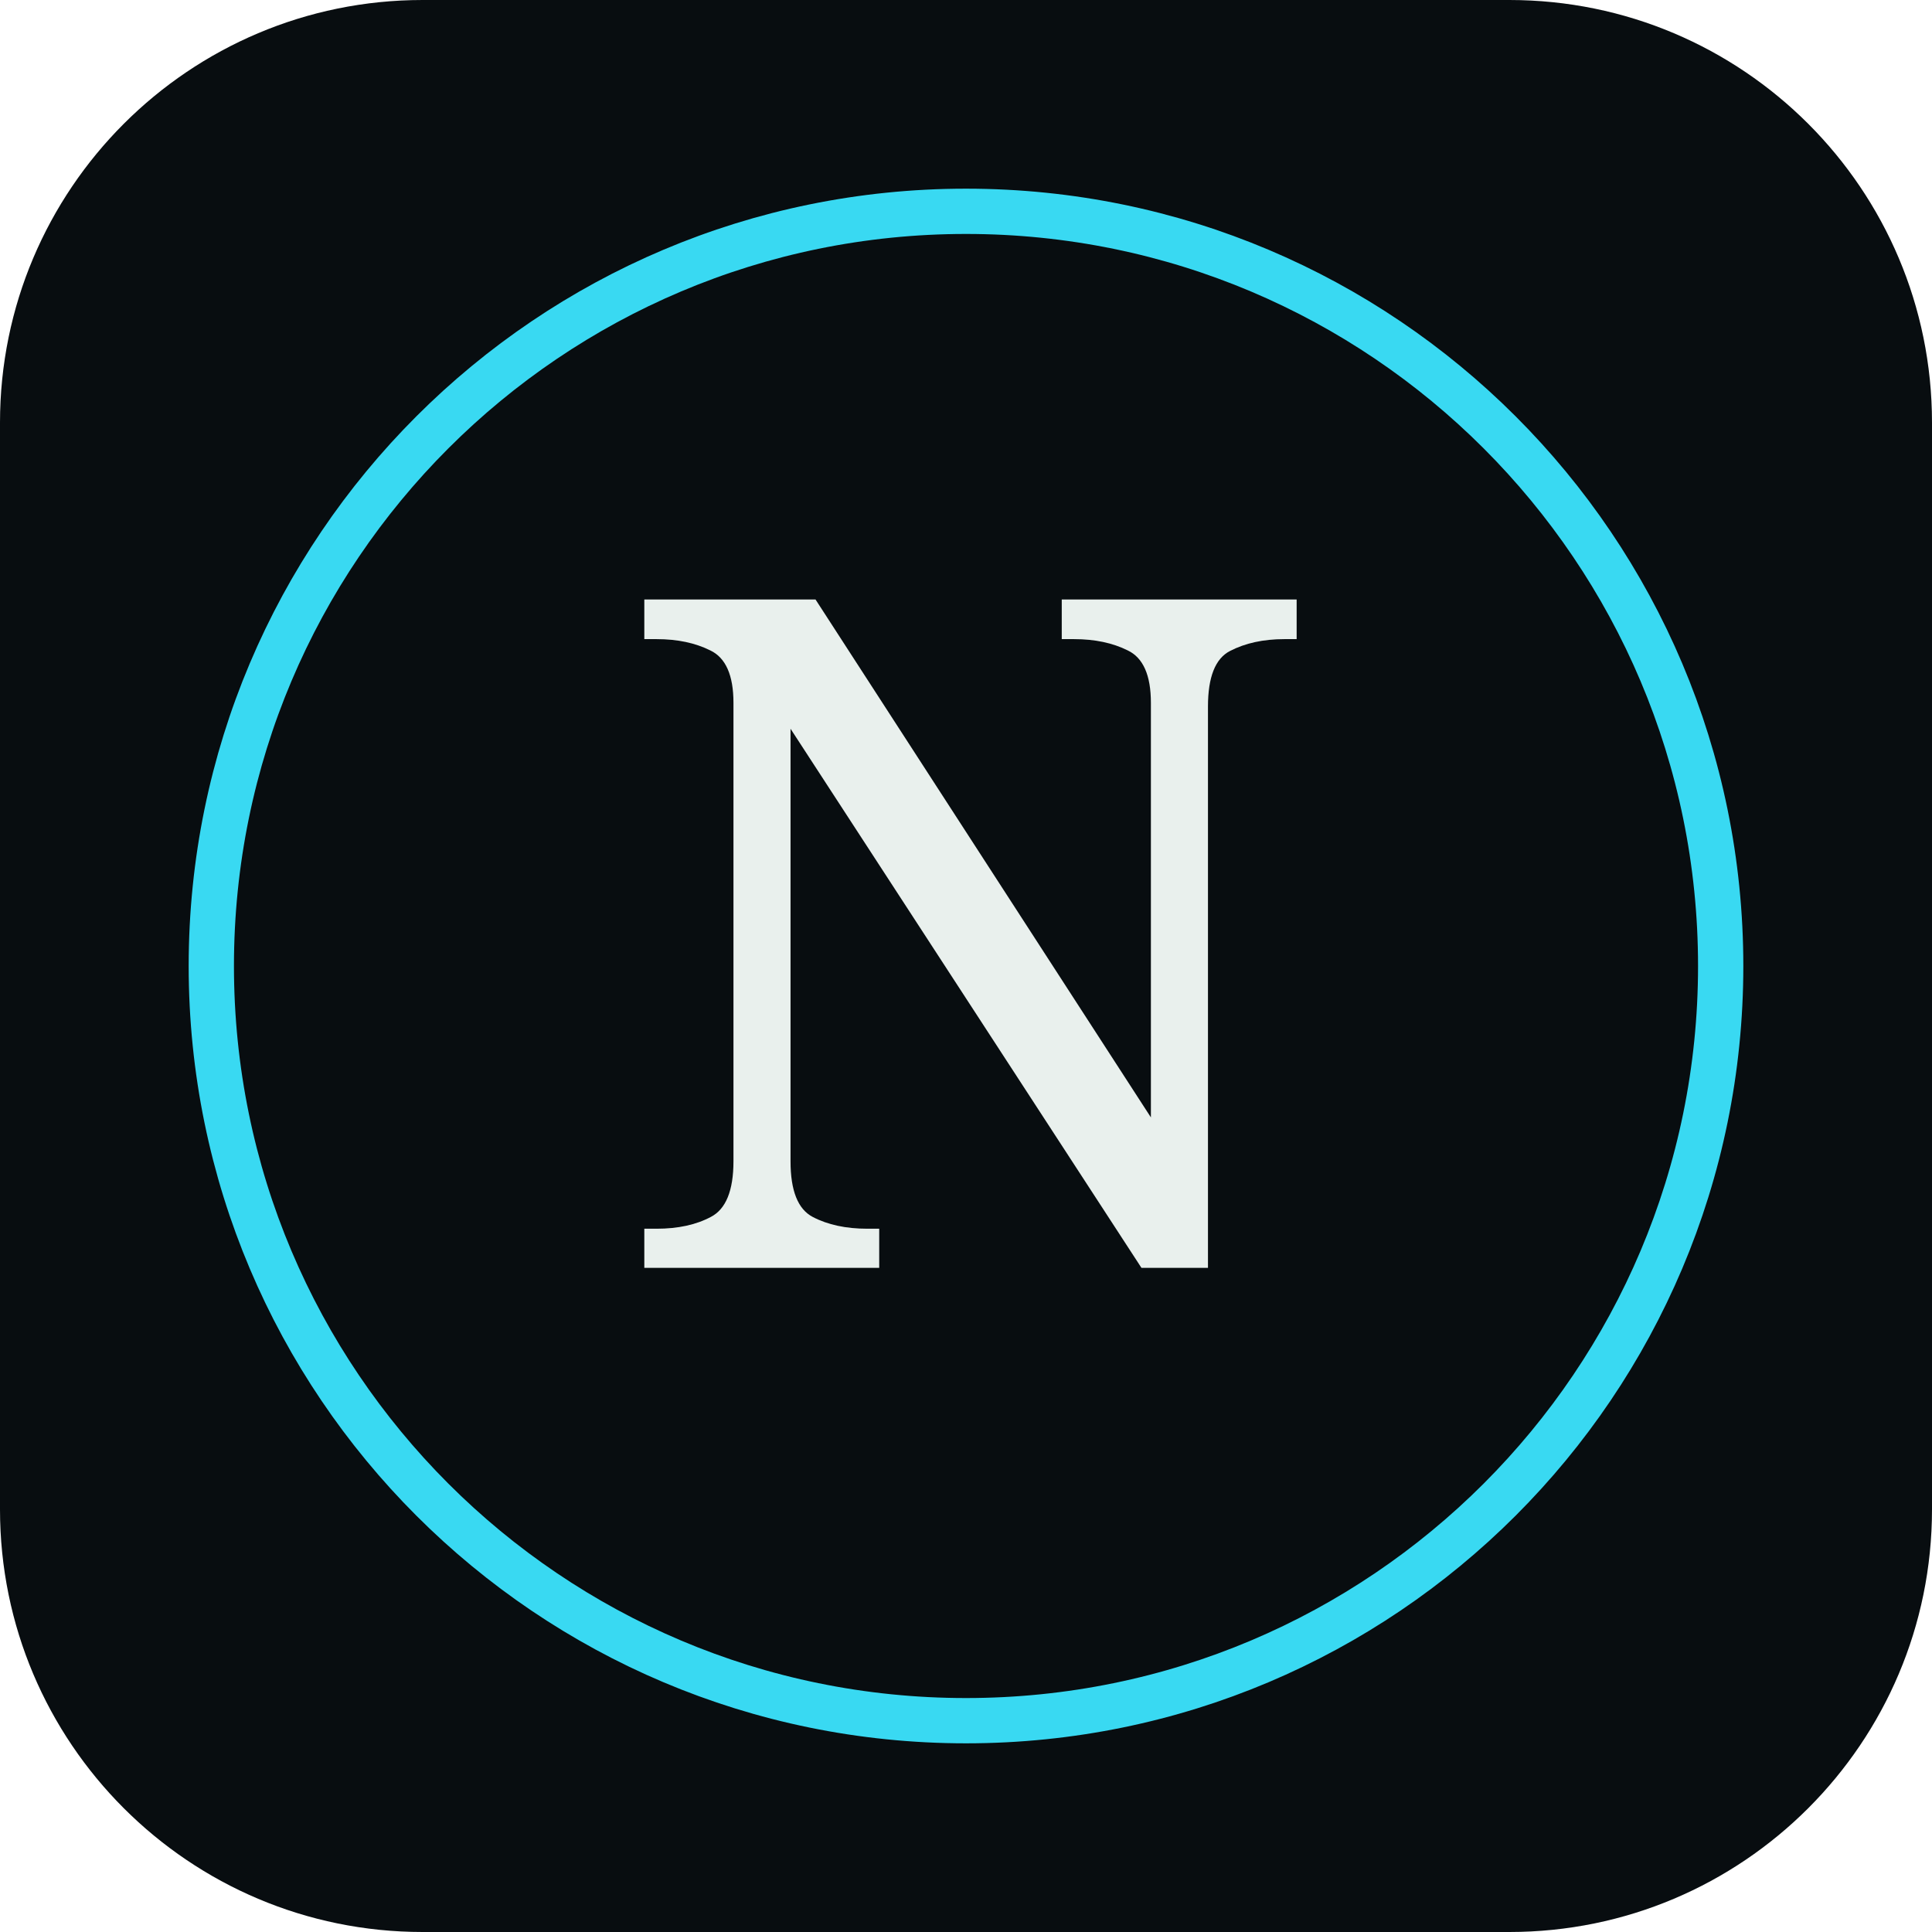
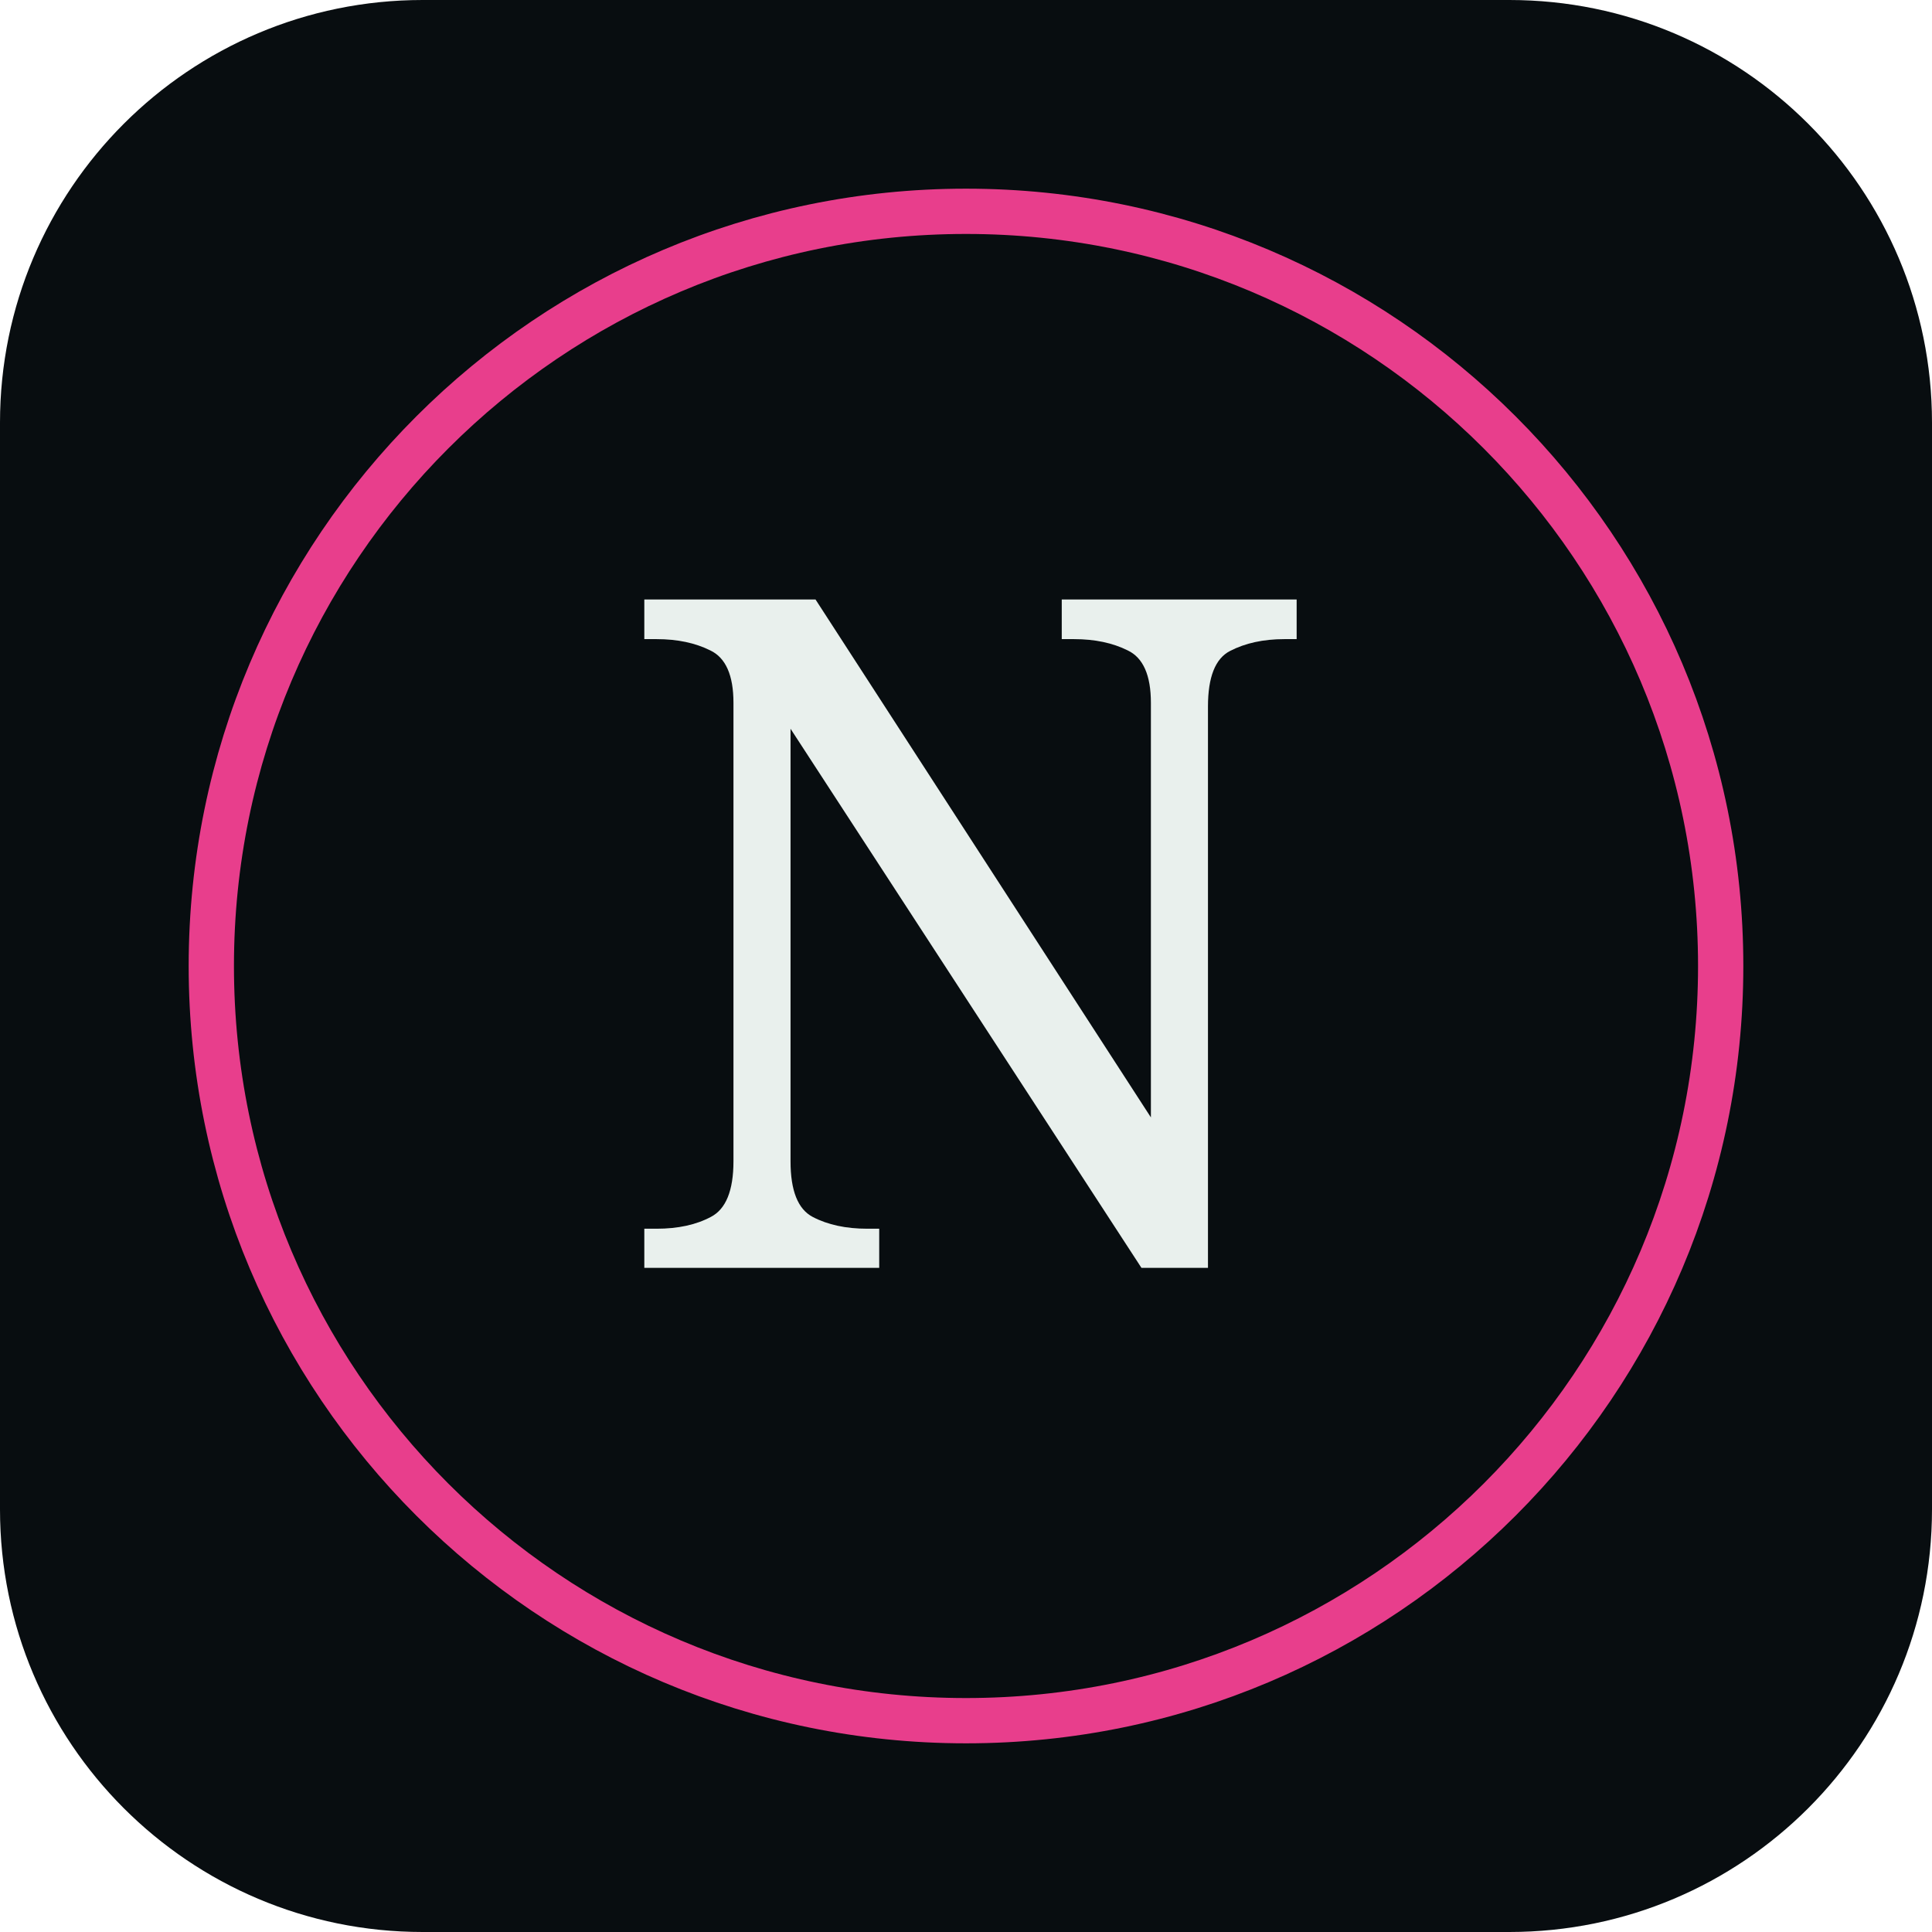
<svg xmlns="http://www.w3.org/2000/svg" viewBox="0 0 64 64">
  <rect width="64" height="64" rx="14" fill="#080d10" />
-   <circle cx="32" cy="32" r="25" fill="none" stroke="#39d9f2" stroke-width="1.5" />
+   <circle cx="32" cy="32" r="25" fill="none" stroke="#E83E8C" stroke-width="1.5" />
  <text x="32" y="42" fill="#e9f0ed" font-family="Georgia,serif" font-size="31" text-anchor="middle">N</text>
</svg>
